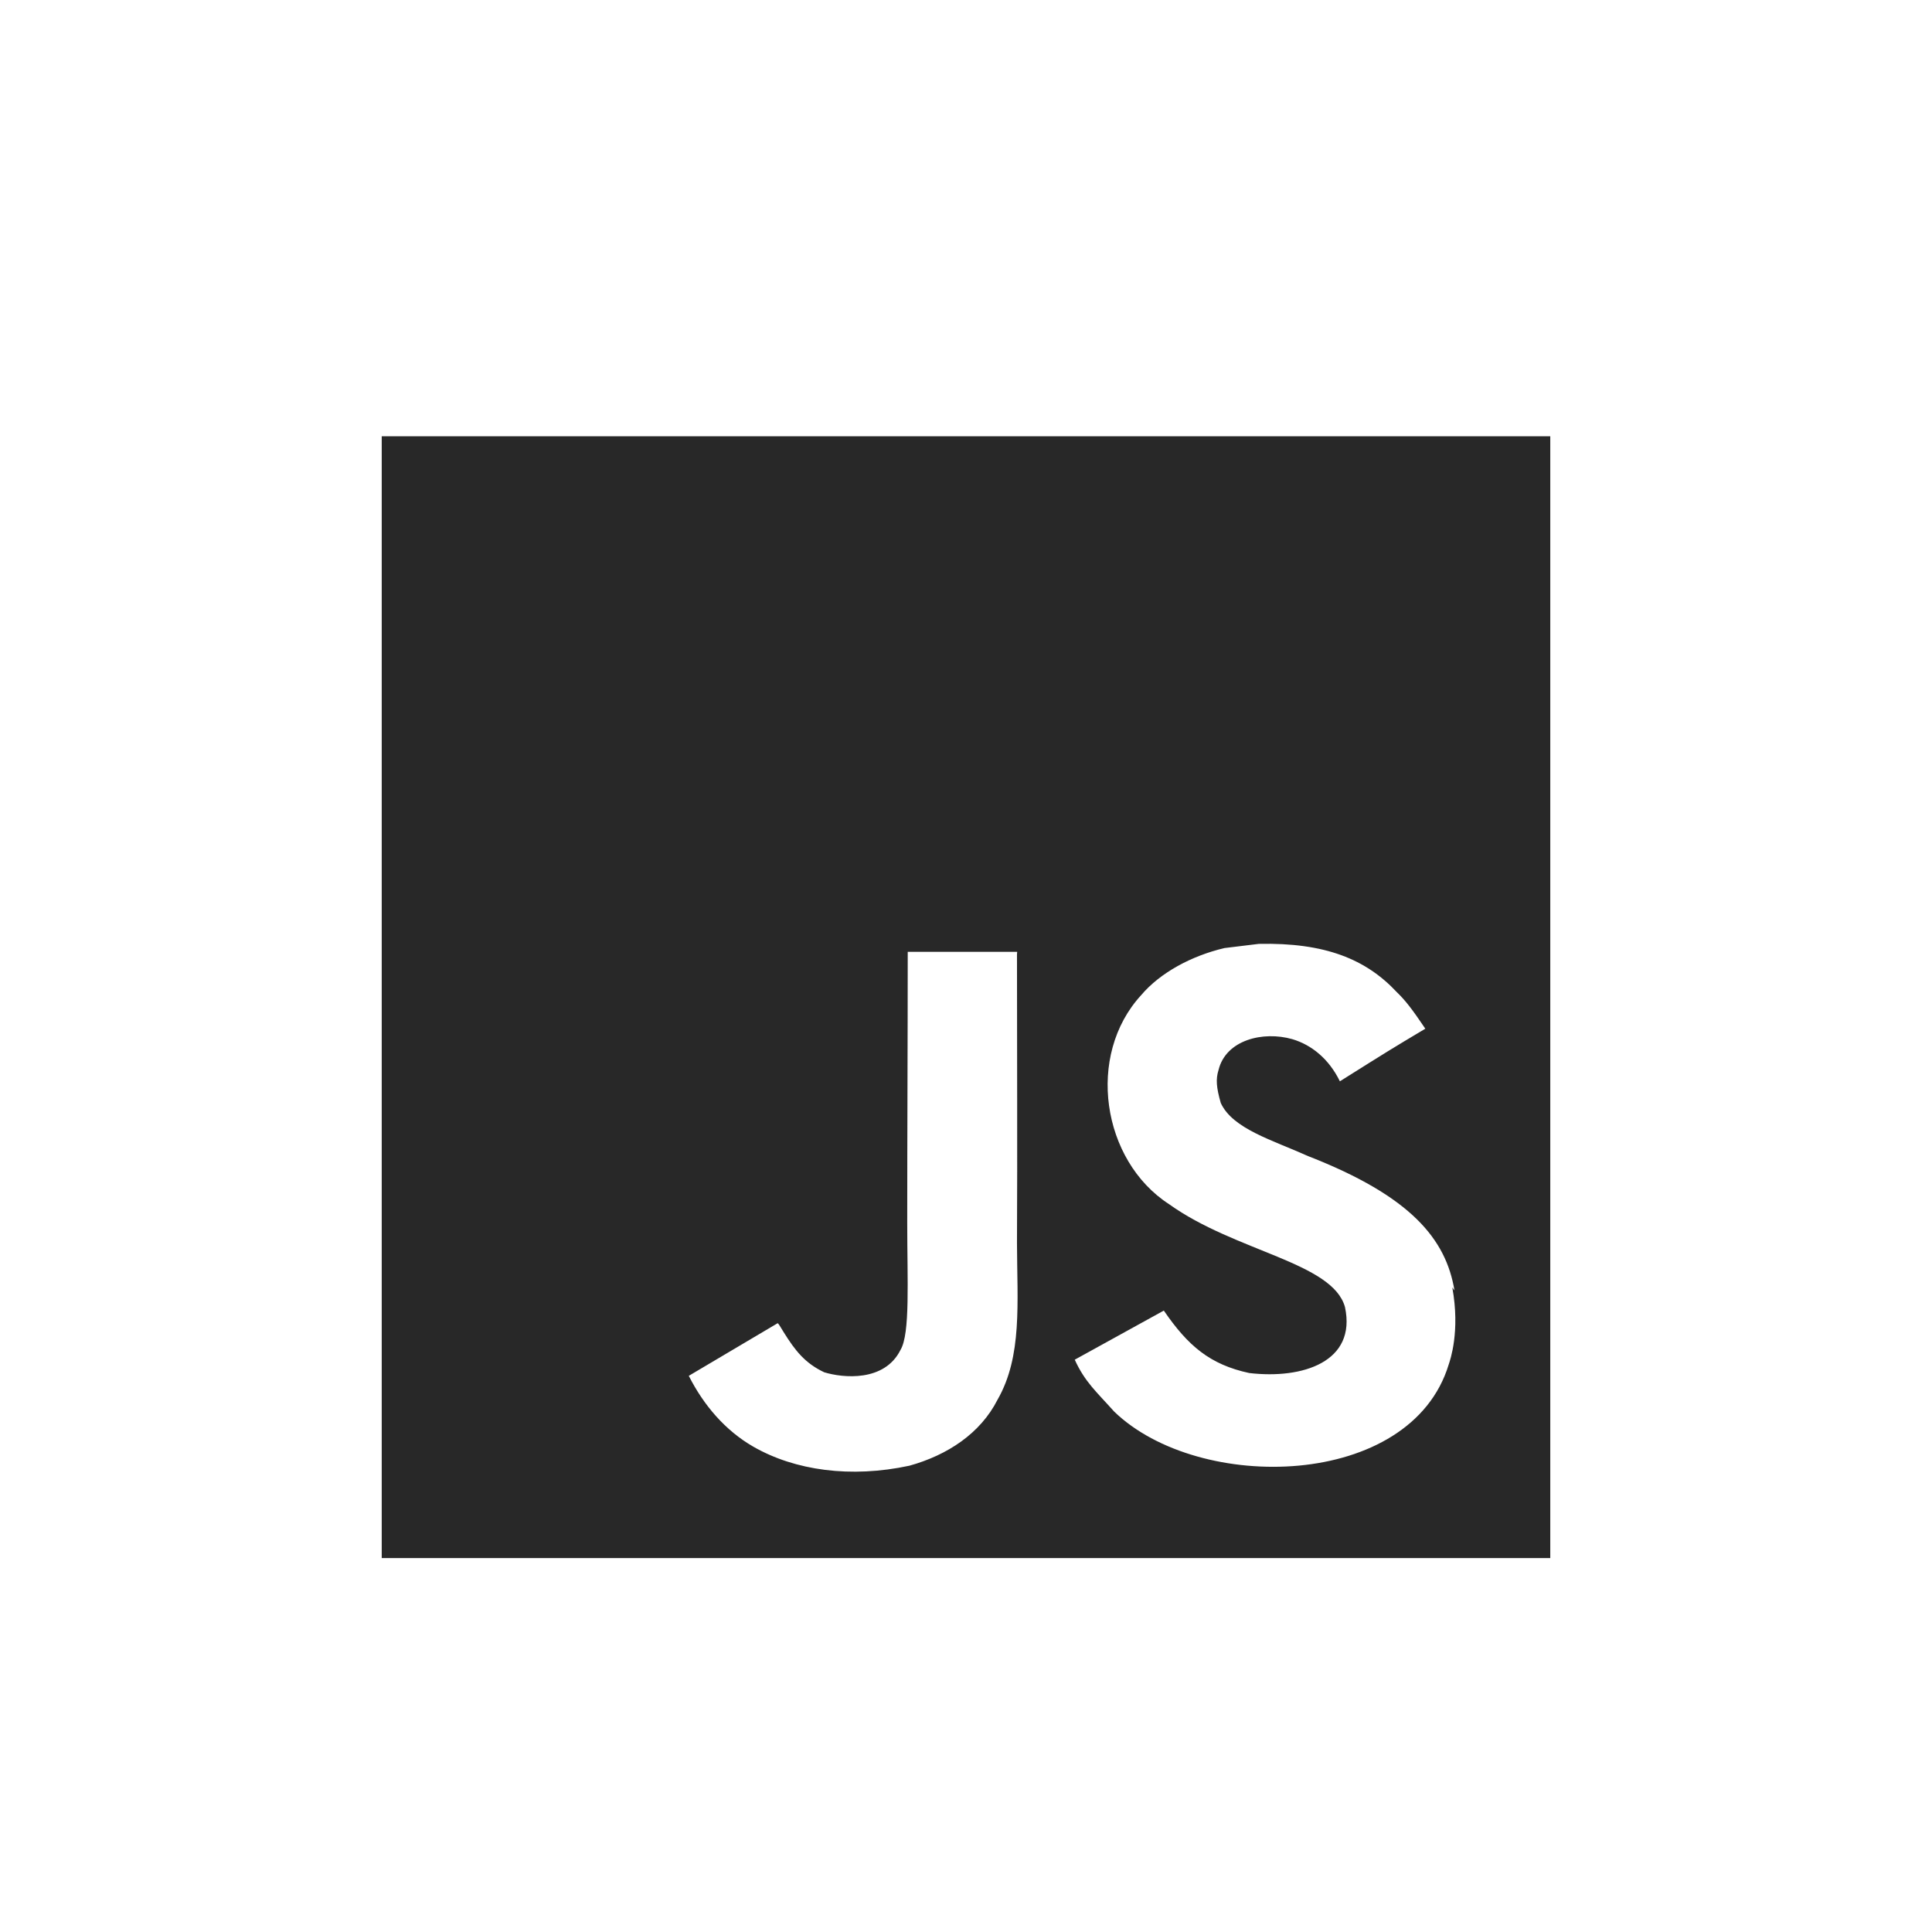
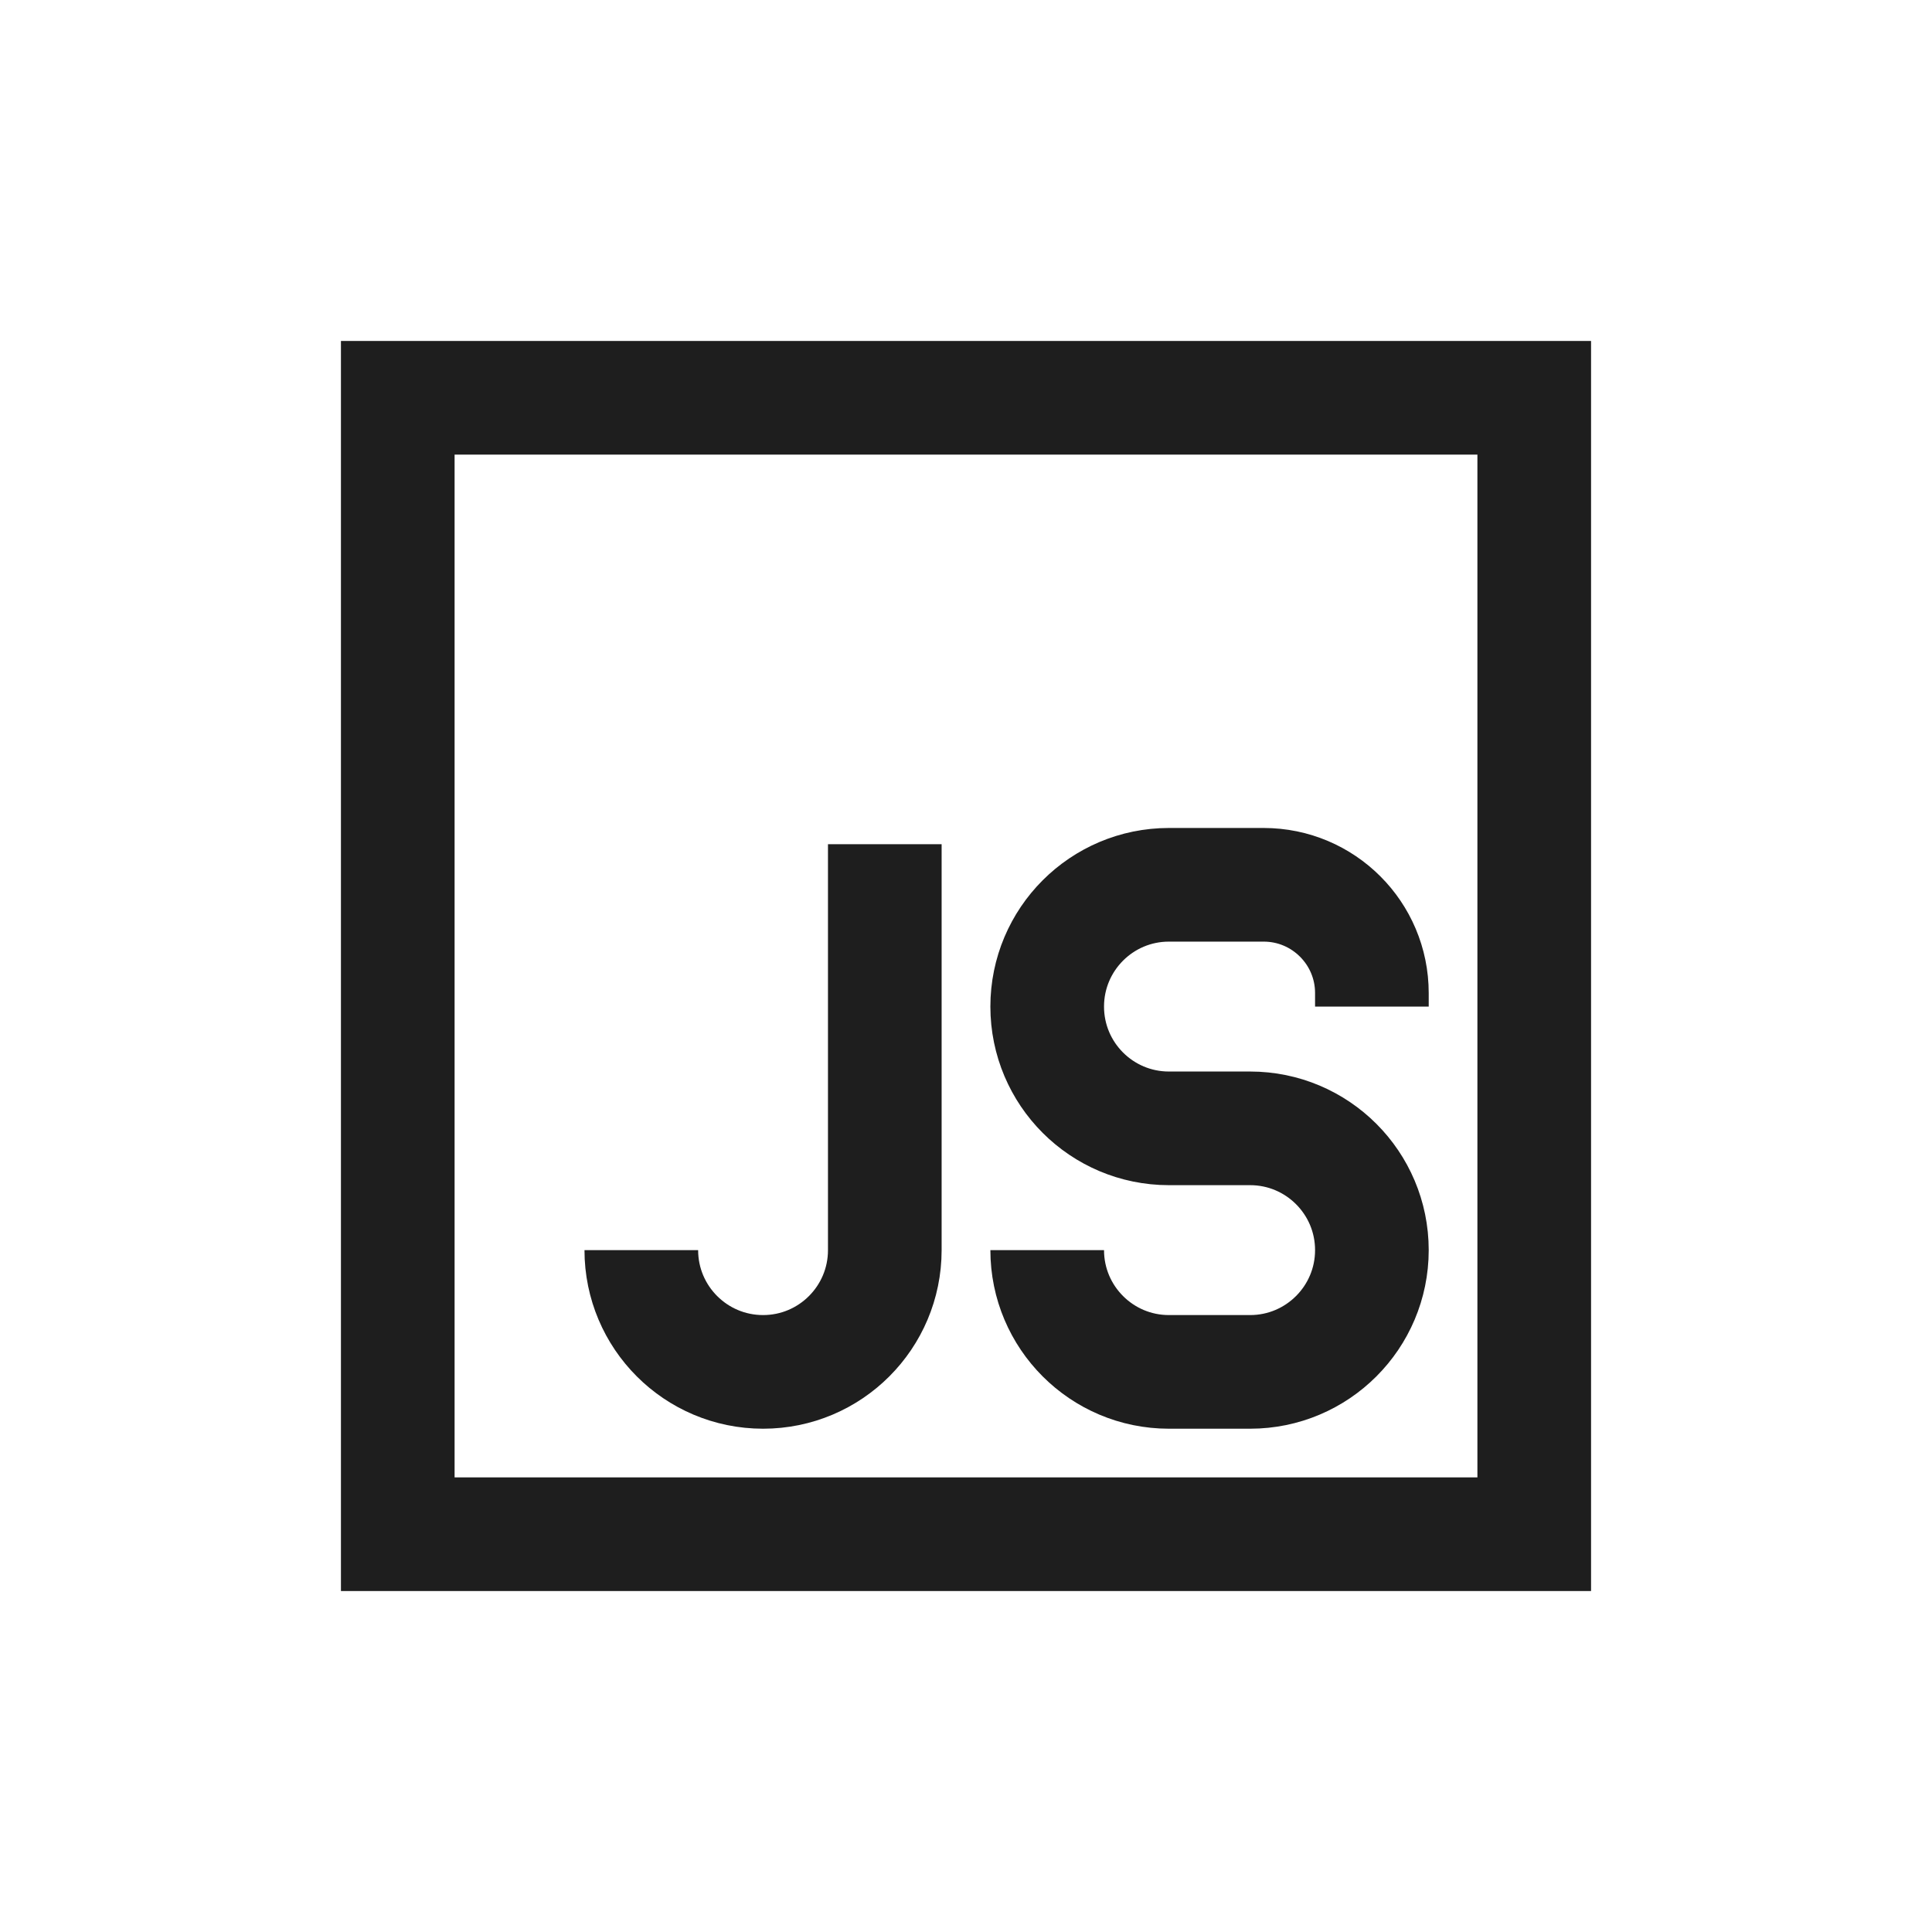
- <svg xmlns="http://www.w3.org/2000/svg" width="31" height="31" viewBox="-6 -7 31 31" fill="none">
-   <path d="M0.125 0H18.875V18H0.125V0ZM17.338 13.707C17.202 12.886 16.645 12.196 14.993 11.552C14.418 11.293 13.779 11.114 13.588 10.698C13.517 10.45 13.506 10.316 13.552 10.169C13.67 9.685 14.268 9.54 14.736 9.674C15.042 9.764 15.323 9.989 15.499 10.35C16.306 9.843 16.306 9.843 16.87 9.506C16.658 9.192 16.553 9.055 16.413 8.92C15.92 8.392 15.264 8.122 14.198 8.145L13.648 8.212C13.12 8.336 12.616 8.607 12.312 8.966C11.421 9.934 11.678 11.621 12.756 12.32C13.822 13.085 15.382 13.253 15.581 13.973C15.769 14.851 14.902 15.132 14.045 15.031C13.412 14.895 13.06 14.592 12.674 14.029L11.245 14.817C11.408 15.176 11.596 15.334 11.877 15.649C13.236 16.965 16.635 16.898 17.245 14.895C17.267 14.828 17.432 14.367 17.303 13.658L17.338 13.707ZM10.321 8.273H8.565C8.565 9.726 8.557 11.171 8.557 12.627C8.557 13.551 8.606 14.399 8.449 14.66C8.192 15.177 7.526 15.111 7.225 15.019C6.916 14.873 6.758 14.67 6.576 14.378C6.527 14.3 6.491 14.232 6.477 14.232L5.052 15.076C5.291 15.549 5.639 15.955 6.088 16.213C6.755 16.596 7.652 16.72 8.592 16.518C9.204 16.348 9.732 15.999 10.006 15.459C10.406 14.762 10.321 13.906 10.318 12.95C10.326 11.409 10.318 9.867 10.318 8.315L10.321 8.273Z" fill="#282828" />
+ <svg xmlns="http://www.w3.org/2000/svg" width="34" height="34" viewBox="0 0 34 34" fill="none">
+   <path d="M24.143 17.714V17.476C24.143 16.424 23.29 15.571 22.238 15.571H20.571C19.388 15.571 18.429 16.531 18.429 17.714C18.429 18.898 19.388 19.857 20.571 19.857H22C23.183 19.857 24.143 20.817 24.143 22C24.143 23.183 23.183 24.143 22 24.143H20.571C19.388 24.143 18.429 23.183 18.429 22M15.571 14.857V22C15.571 23.183 14.612 24.143 13.429 24.143C12.245 24.143 11.286 23.183 11.286 22M7 7H27V27H7V7Z" stroke="#1E1E1E" stroke-width="2" />
</svg>
